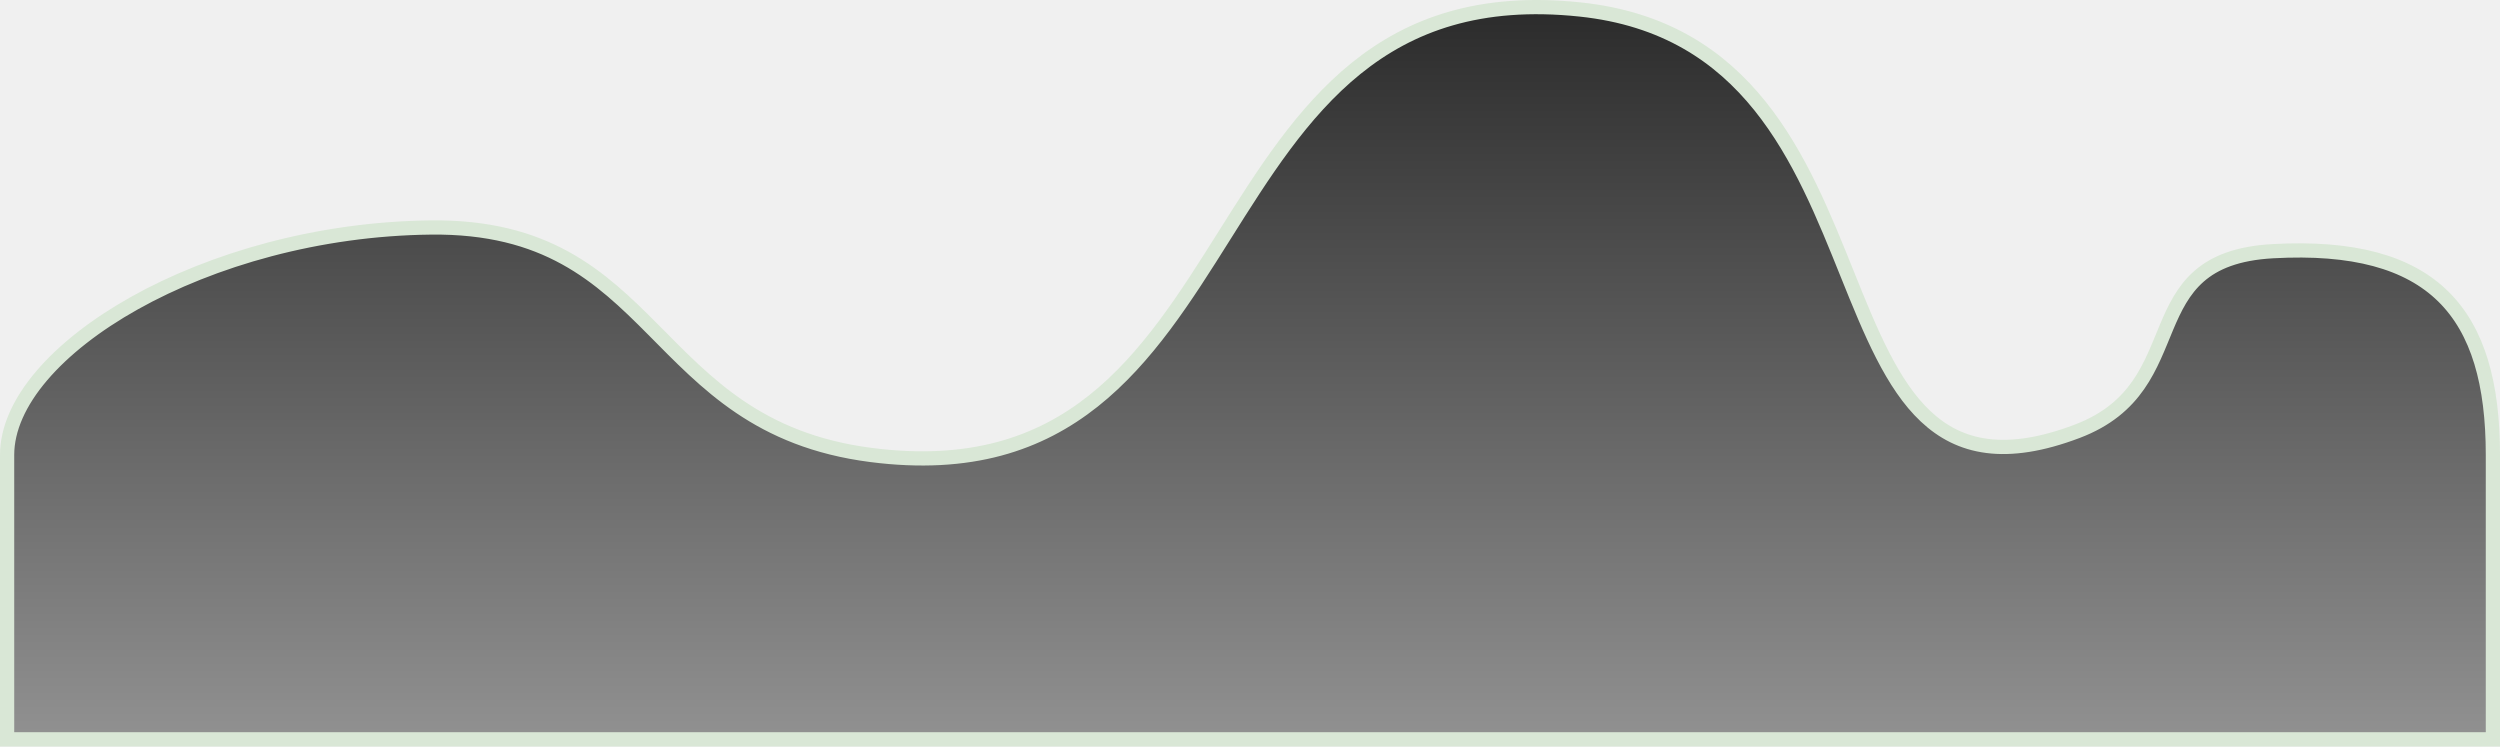
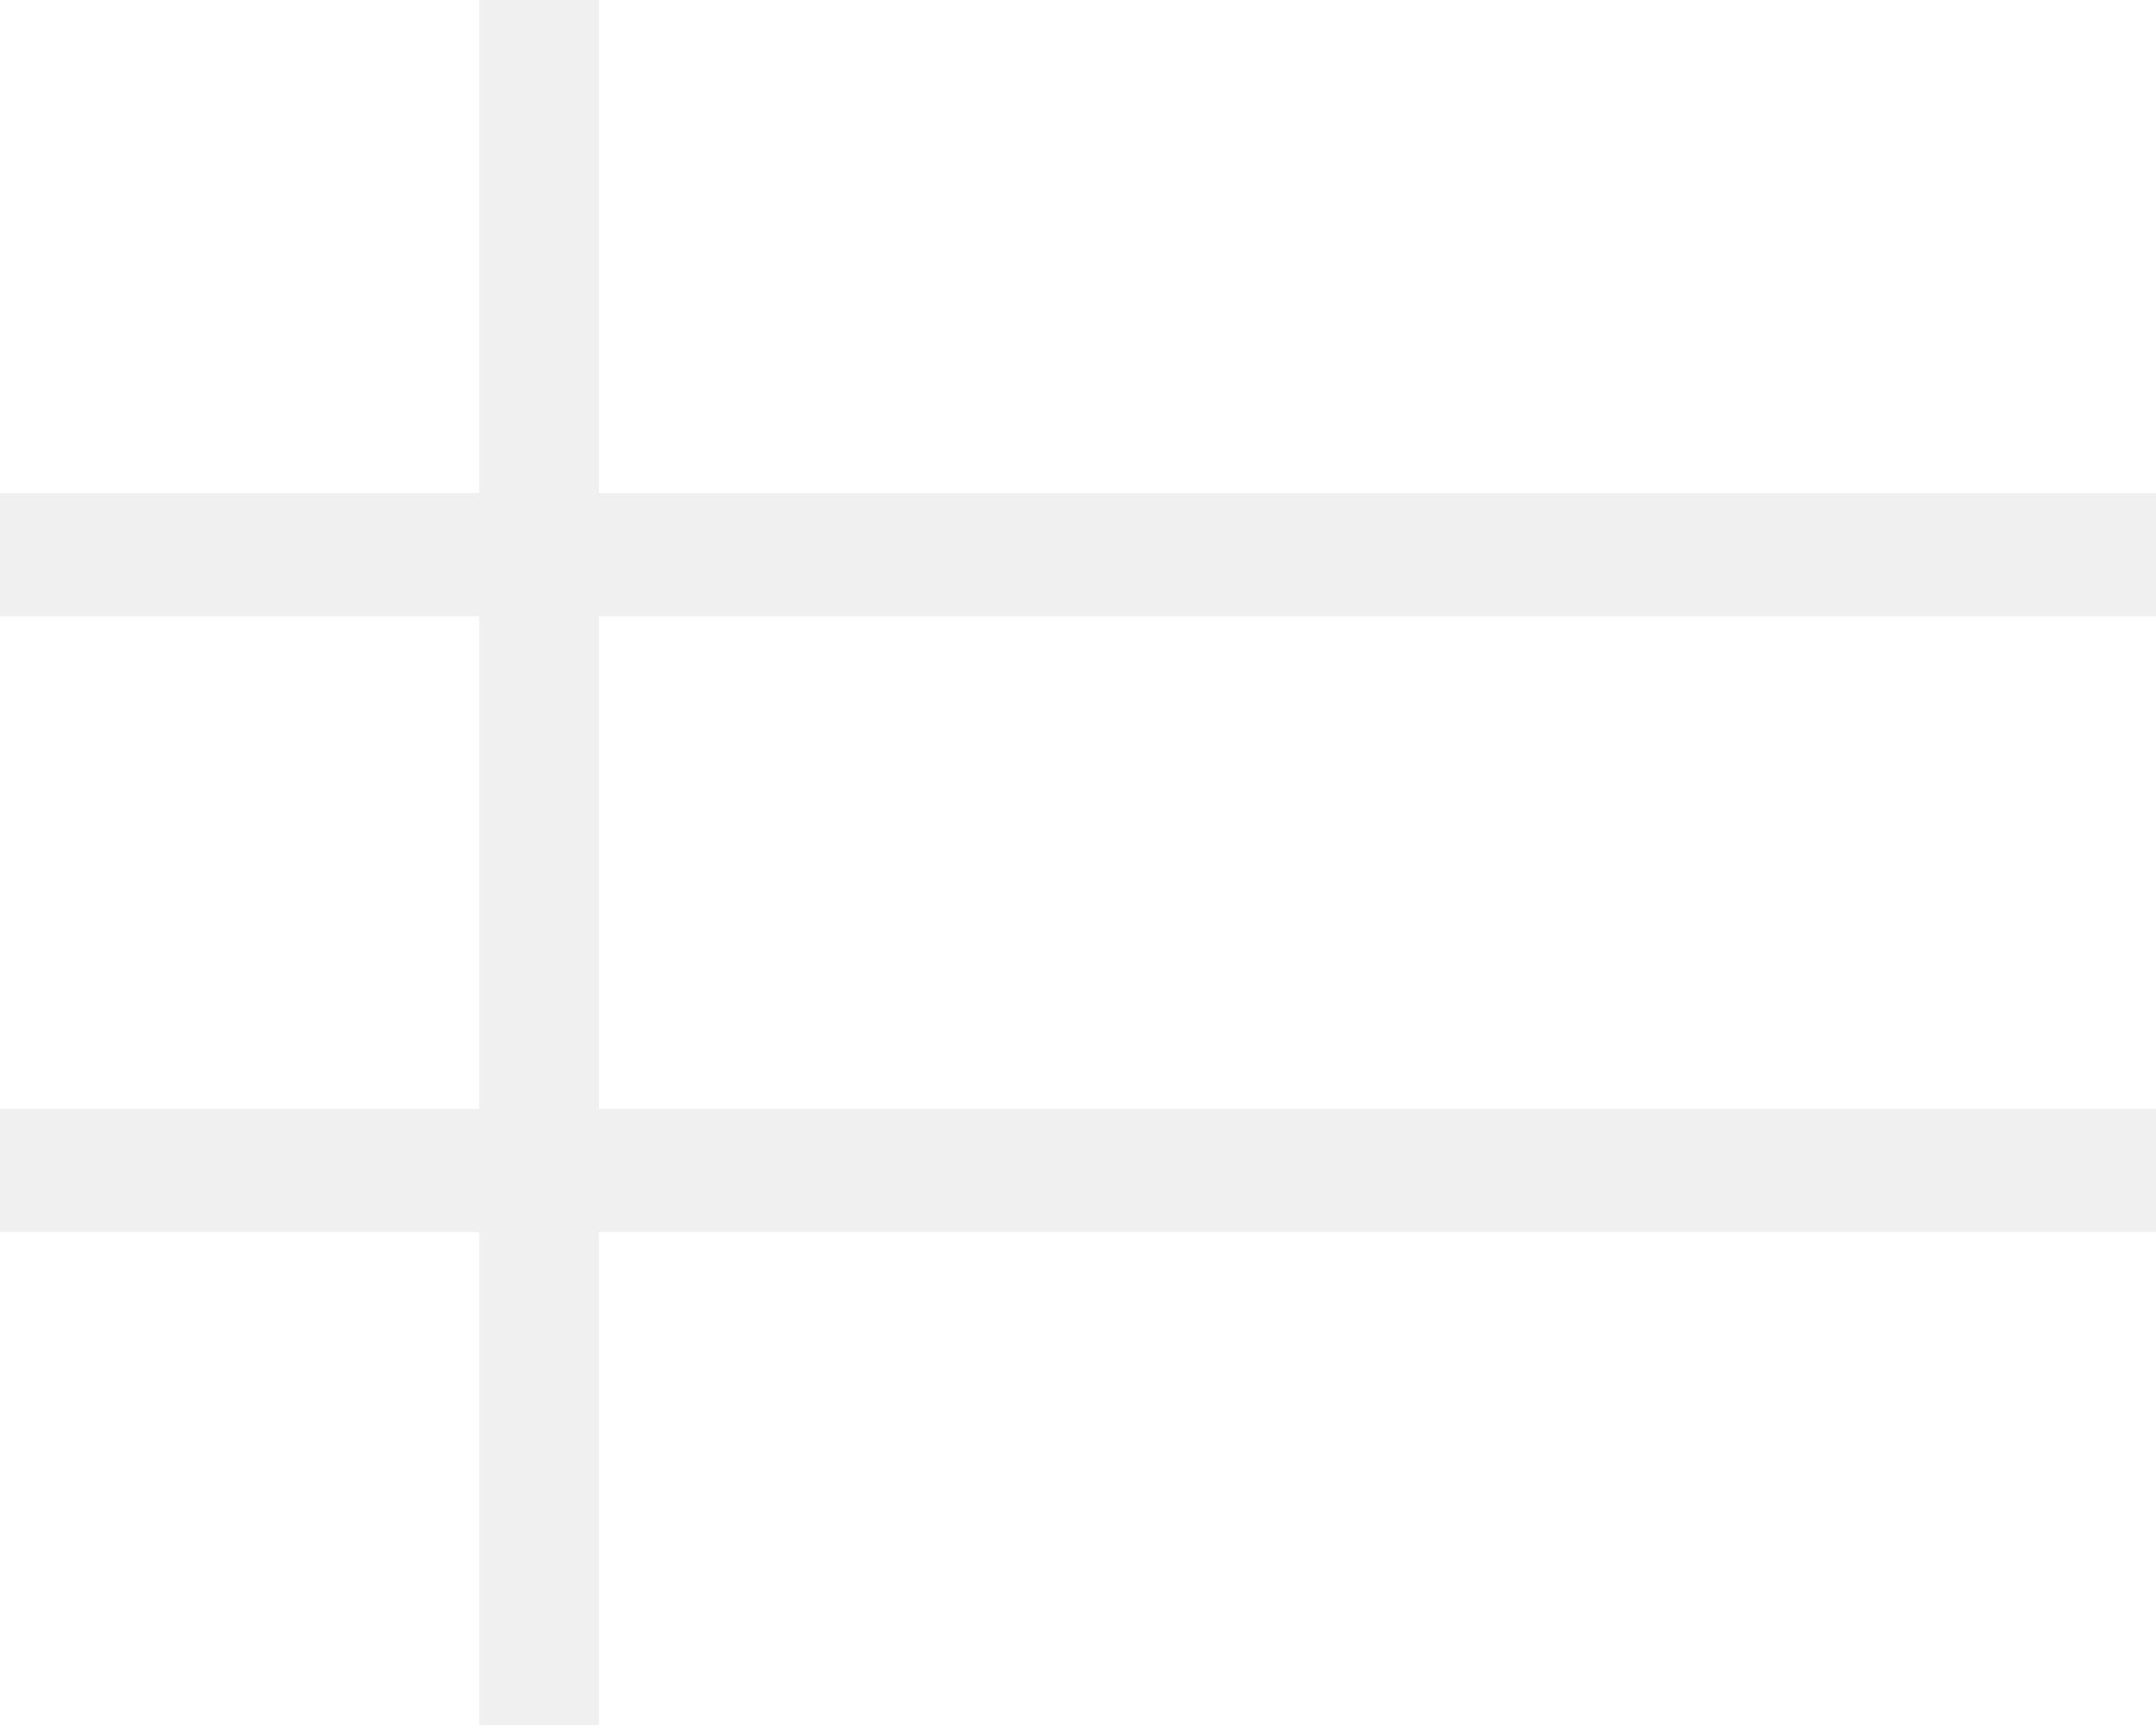
- <svg xmlns="http://www.w3.org/2000/svg" width="1055" height="315" viewBox="0 0 1055 315" fill="none">
-   <path d="M3 192.001C3 148.001 86.812 97.039 181.846 96.001C278.871 94.942 272.824 179.799 367.57 192.001C535.534 213.631 497.529 -13.874 666.793 4.002C809.384 19.061 755.209 228.041 876.593 182.001C927.156 162.823 899.043 109.335 959.138 106.001C1027.03 102.236 1052 132.001 1052 192.001C1052 252.001 1052 312 1052 312H3C3 312 3 236.001 3 192.001Z" fill="url(#paint0_linear_101_311)" stroke="#D9E7D6" stroke-width="6" />
-   <defs>
-     <linearGradient id="paint0_linear_101_311" x1="527.5" y1="3" x2="527.5" y2="312" gradientUnits="userSpaceOnUse">
-       <stop stop-color="#2B2B2B" />
-       <stop offset="0.5" stop-color="#5E5E5E" />
-       <stop offset="1" stop-color="#919191" />
-     </linearGradient>
-   </defs>
+ <svg xmlns="http://www.w3.org/2000/svg" width="15" height="12" viewBox="0 0 15 12" fill="none">
+   <path d="M0 7.714H3.333V4.286H0V7.714ZM0 12H3.333V8.571H0V12ZM0 3.429H3.333V0H0V3.429ZM4.167 7.714H15V4.286H4.167V7.714ZM4.167 12H15V8.571H4.167V12ZM4.167 0V3.429H15V0H4.167Z" fill="white" />
</svg>
